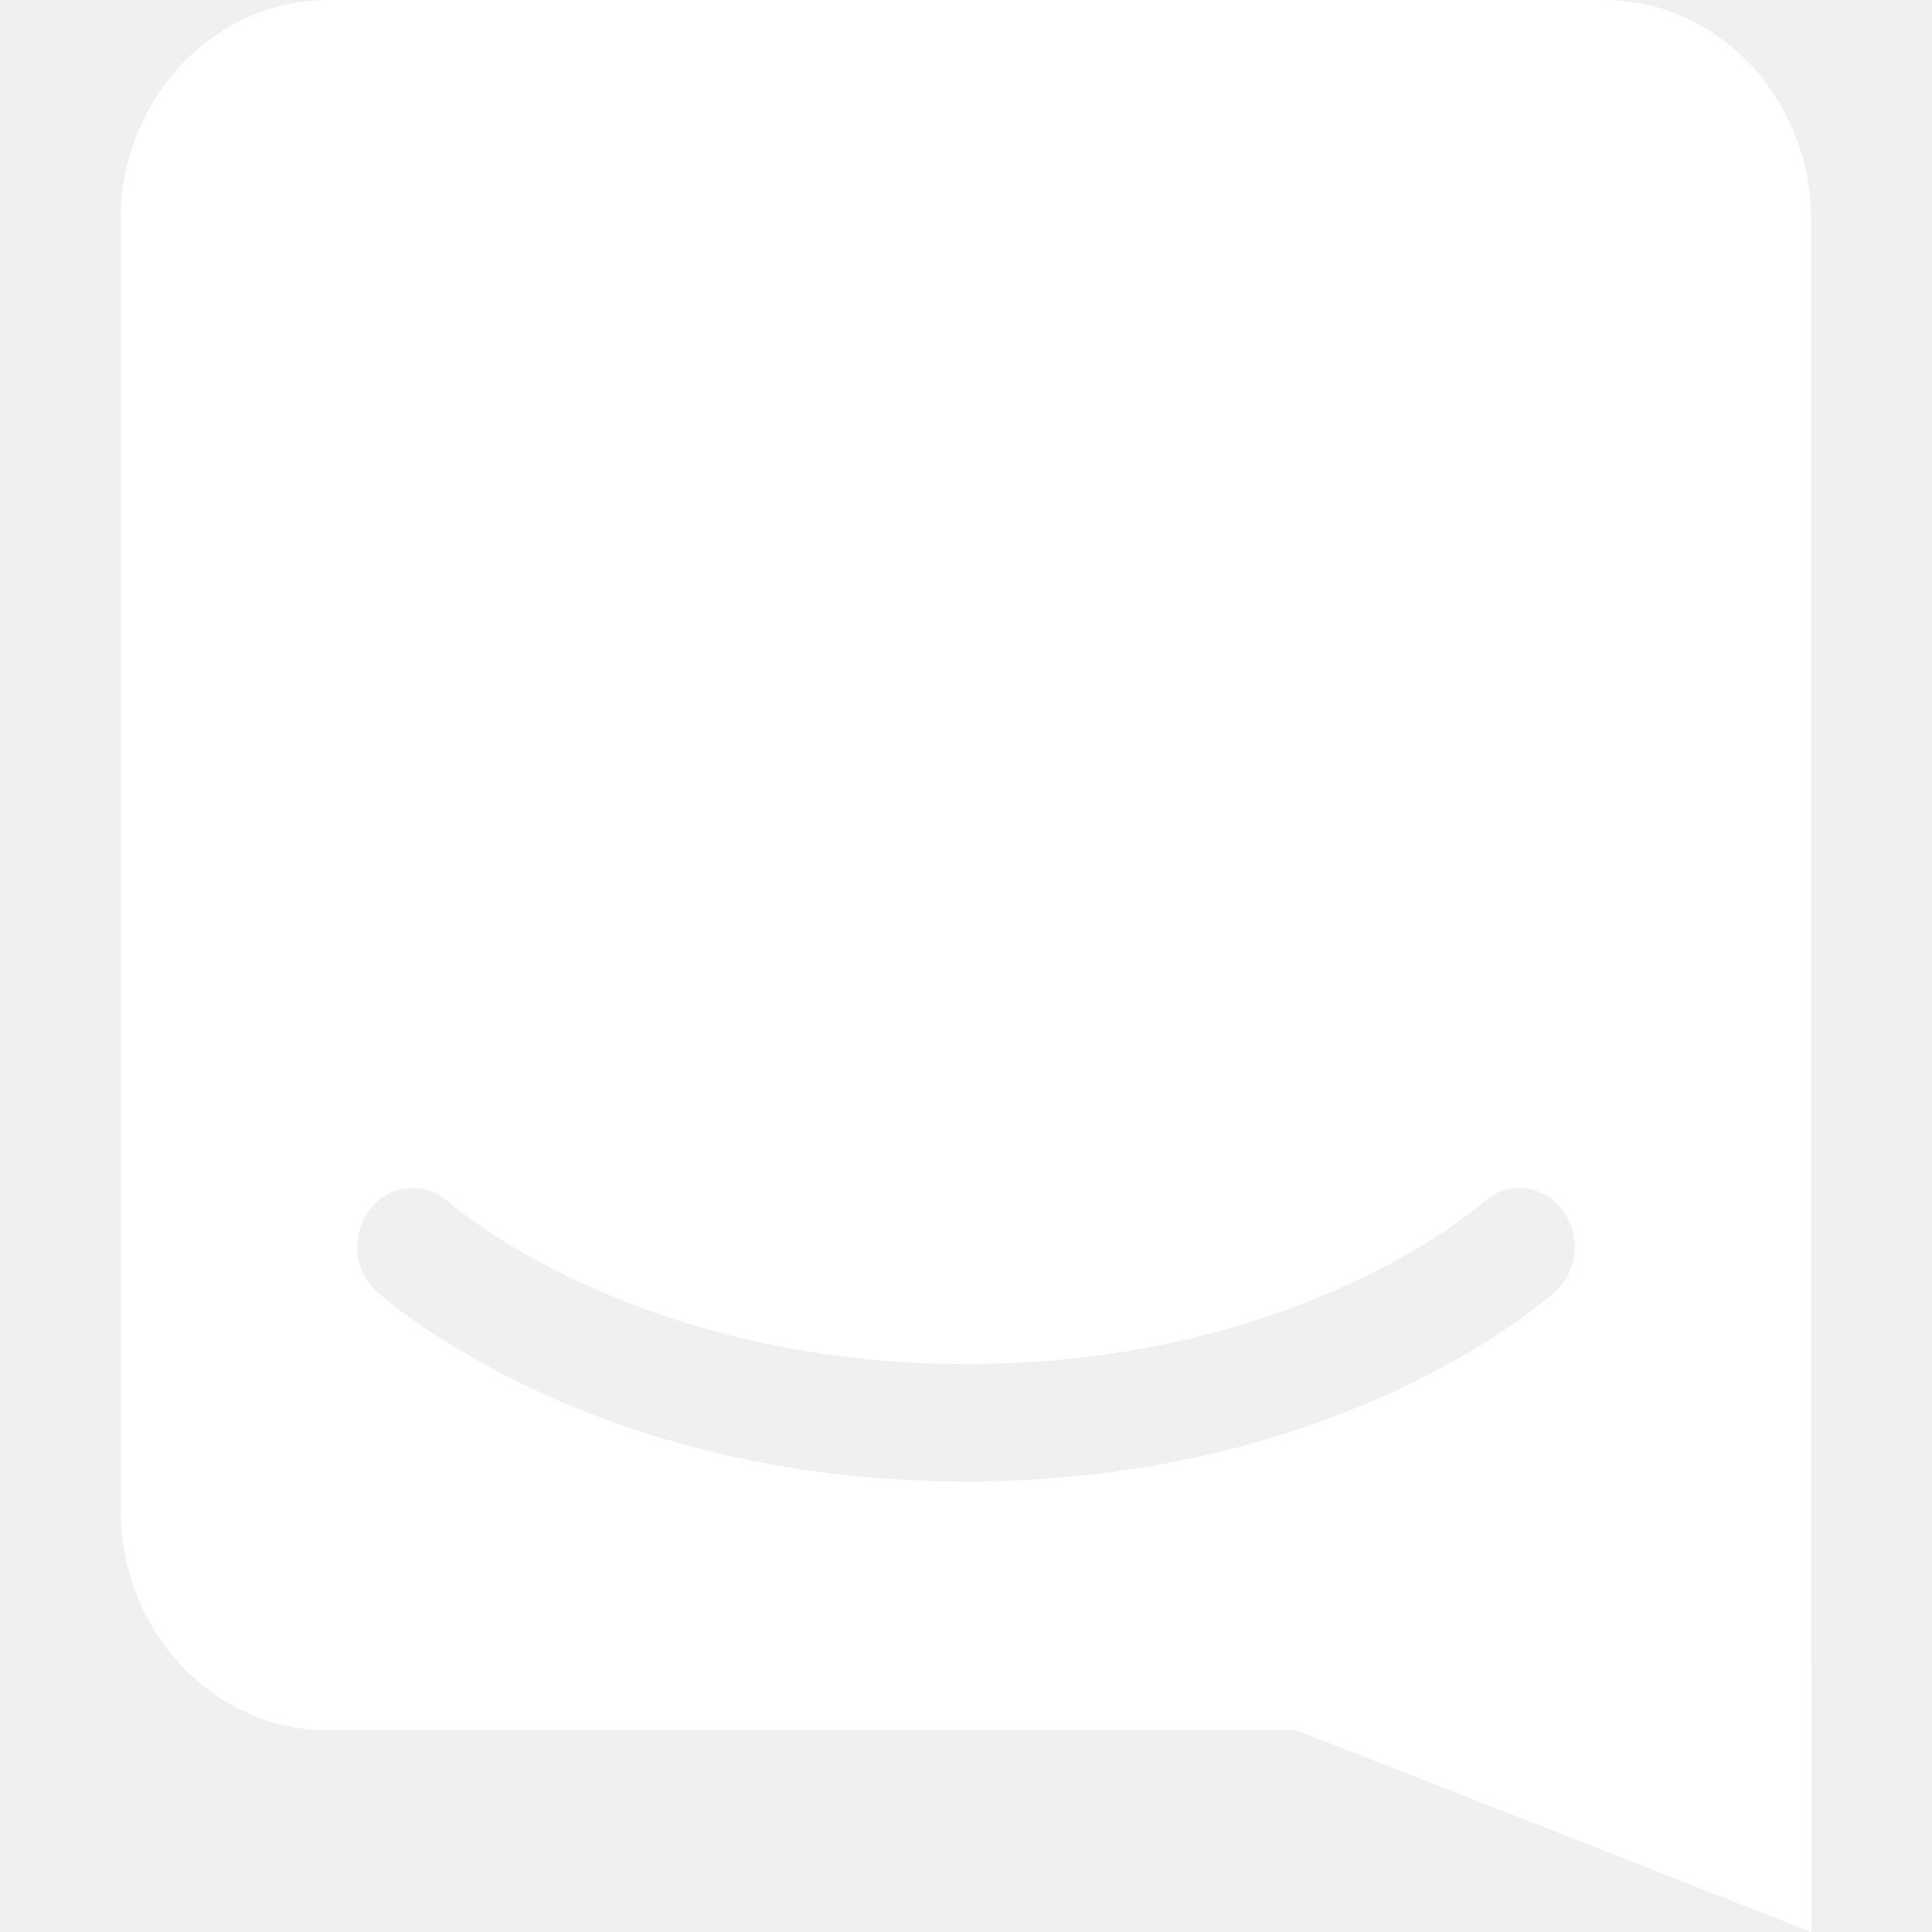
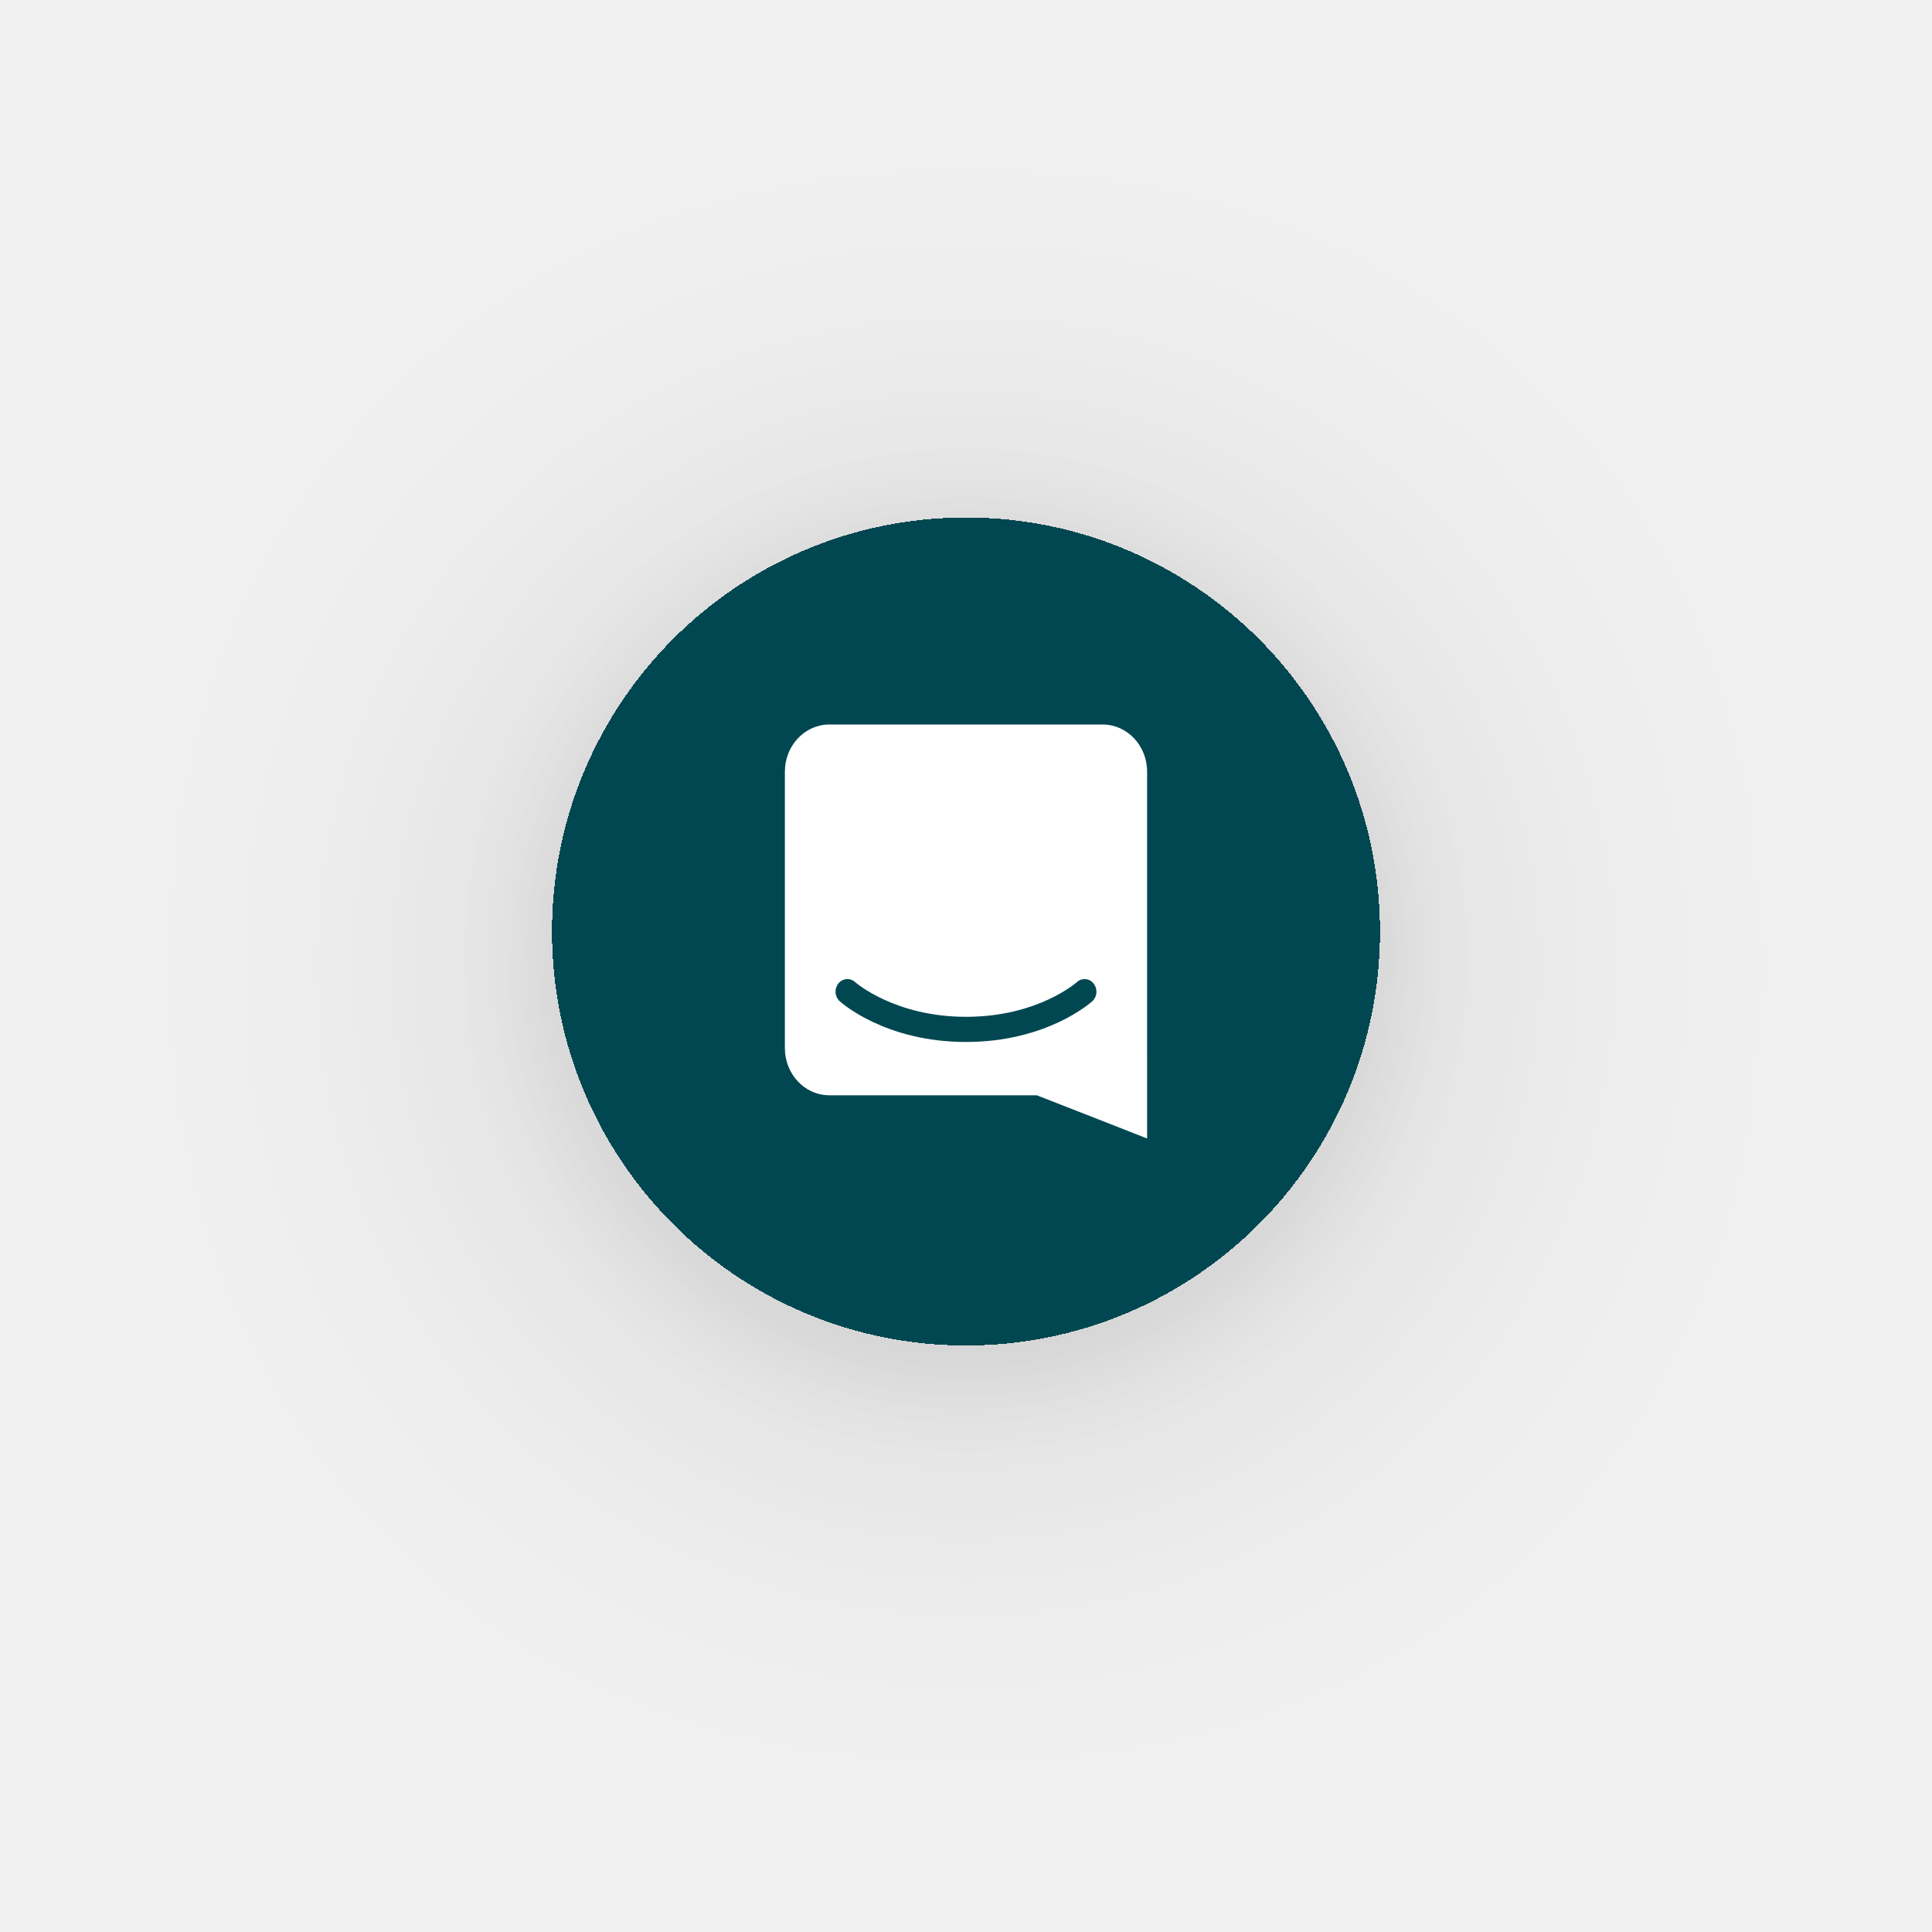
- <svg xmlns="http://www.w3.org/2000/svg" width="24" height="24" viewBox="0 0 24 24" fill="none">
-   <path d="M22.5 24C22.5 24 18.965 22.609 16.105 21.495H4.078C2.655 21.495 1.5 20.27 1.5 18.76V2.733C1.5 1.225 2.655 0 4.078 0H19.922C21.345 0 22.499 1.224 22.499 2.734V16.537L22.5 24ZM19.396 15.014C19.34 14.941 19.269 14.882 19.189 14.838C19.108 14.795 19.02 14.769 18.928 14.761C18.837 14.754 18.746 14.765 18.659 14.795C18.573 14.825 18.494 14.873 18.427 14.935C18.404 14.954 16.166 16.945 11.999 16.945C7.885 16.945 5.612 14.969 5.571 14.932C5.504 14.871 5.425 14.824 5.338 14.794C5.252 14.764 5.161 14.753 5.07 14.761C4.979 14.768 4.89 14.794 4.81 14.838C4.73 14.881 4.66 14.941 4.604 15.013C4.483 15.162 4.425 15.352 4.439 15.544C4.452 15.734 4.537 15.912 4.678 16.042C4.784 16.138 7.33 18.404 11.999 18.404C16.669 18.404 19.215 16.138 19.322 16.042C19.462 15.912 19.547 15.734 19.559 15.544C19.574 15.353 19.515 15.163 19.396 15.014Z" fill="white" />
+ <svg xmlns="http://www.w3.org/2000/svg" width="112" height="112" viewBox="0 0 112 112" fill="none">
+   <g filter="url(#filter0_dd_3029_121)">
+     <rect x="32" y="30" width="48" height="48" rx="24" fill="#014751" shape-rendering="crispEdges" />
+     <path d="M66.5 66C66.5 66 62.965 64.609 60.105 63.495H48.078C46.655 63.495 45.5 62.27 45.5 60.76V44.733C45.5 43.225 46.655 42 48.078 42H63.922C65.345 42 66.499 43.224 66.499 44.734V58.537L66.5 66ZM63.396 57.014C63.34 56.941 63.269 56.882 63.189 56.838C63.108 56.795 63.02 56.769 62.928 56.761C62.837 56.754 62.746 56.766 62.659 56.795C62.573 56.825 62.494 56.873 62.427 56.935C62.404 56.954 60.166 58.946 55.999 58.946C51.885 58.946 49.611 56.968 49.571 56.932C49.504 56.871 49.425 56.824 49.338 56.794C49.252 56.764 49.161 56.753 49.07 56.761C48.979 56.768 48.89 56.794 48.81 56.838C48.73 56.881 48.66 56.941 48.603 57.013C48.483 57.163 48.425 57.352 48.439 57.544C48.452 57.734 48.537 57.913 48.678 58.042C48.784 58.138 51.331 60.404 55.999 60.404C60.669 60.404 63.215 58.138 63.322 58.042C63.462 57.912 63.547 57.734 63.559 57.544C63.574 57.353 63.515 57.163 63.396 57.014Z" fill="white" />
+   </g>
+   <defs>
+     <filter id="filter0_dd_3029_121" x="0" y="0" width="112" height="112" filterUnits="userSpaceOnUse" color-interpolation-filters="sRGB">
+       <feFlood flood-opacity="0" result="BackgroundImageFix" />
+       <feColorMatrix in="SourceAlpha" type="matrix" values="0 0 0 0 0 0 0 0 0 0 0 0 0 0 0 0 0 0 127 0" result="hardAlpha" />
+       <feOffset dy="2" />
+       <feGaussianBlur stdDeviation="16" />
+       <feComposite in2="hardAlpha" operator="out" />
+       <feColorMatrix type="matrix" values="0 0 0 0 0 0 0 0 0 0 0 0 0 0 0 0 0 0 0.16 0" />
+       <feBlend mode="normal" in2="BackgroundImageFix" result="effect1_dropShadow_3029_121" />
+       <feColorMatrix in="SourceAlpha" type="matrix" values="0 0 0 0 0 0 0 0 0 0 0 0 0 0 0 0 0 0 127 0" result="hardAlpha" />
+       <feOffset dy="1" />
+       <feGaussianBlur stdDeviation="3" />
+       <feComposite in2="hardAlpha" operator="out" />
+       <feColorMatrix type="matrix" values="0 0 0 0 0 0 0 0 0 0 0 0 0 0 0 0 0 0 0.06 0" />
+       <feBlend mode="normal" in2="effect1_dropShadow_3029_121" result="effect2_dropShadow_3029_121" />
+       <feBlend mode="normal" in="SourceGraphic" in2="effect2_dropShadow_3029_121" result="shape" />
+     </filter>
+   </defs>
</svg>
